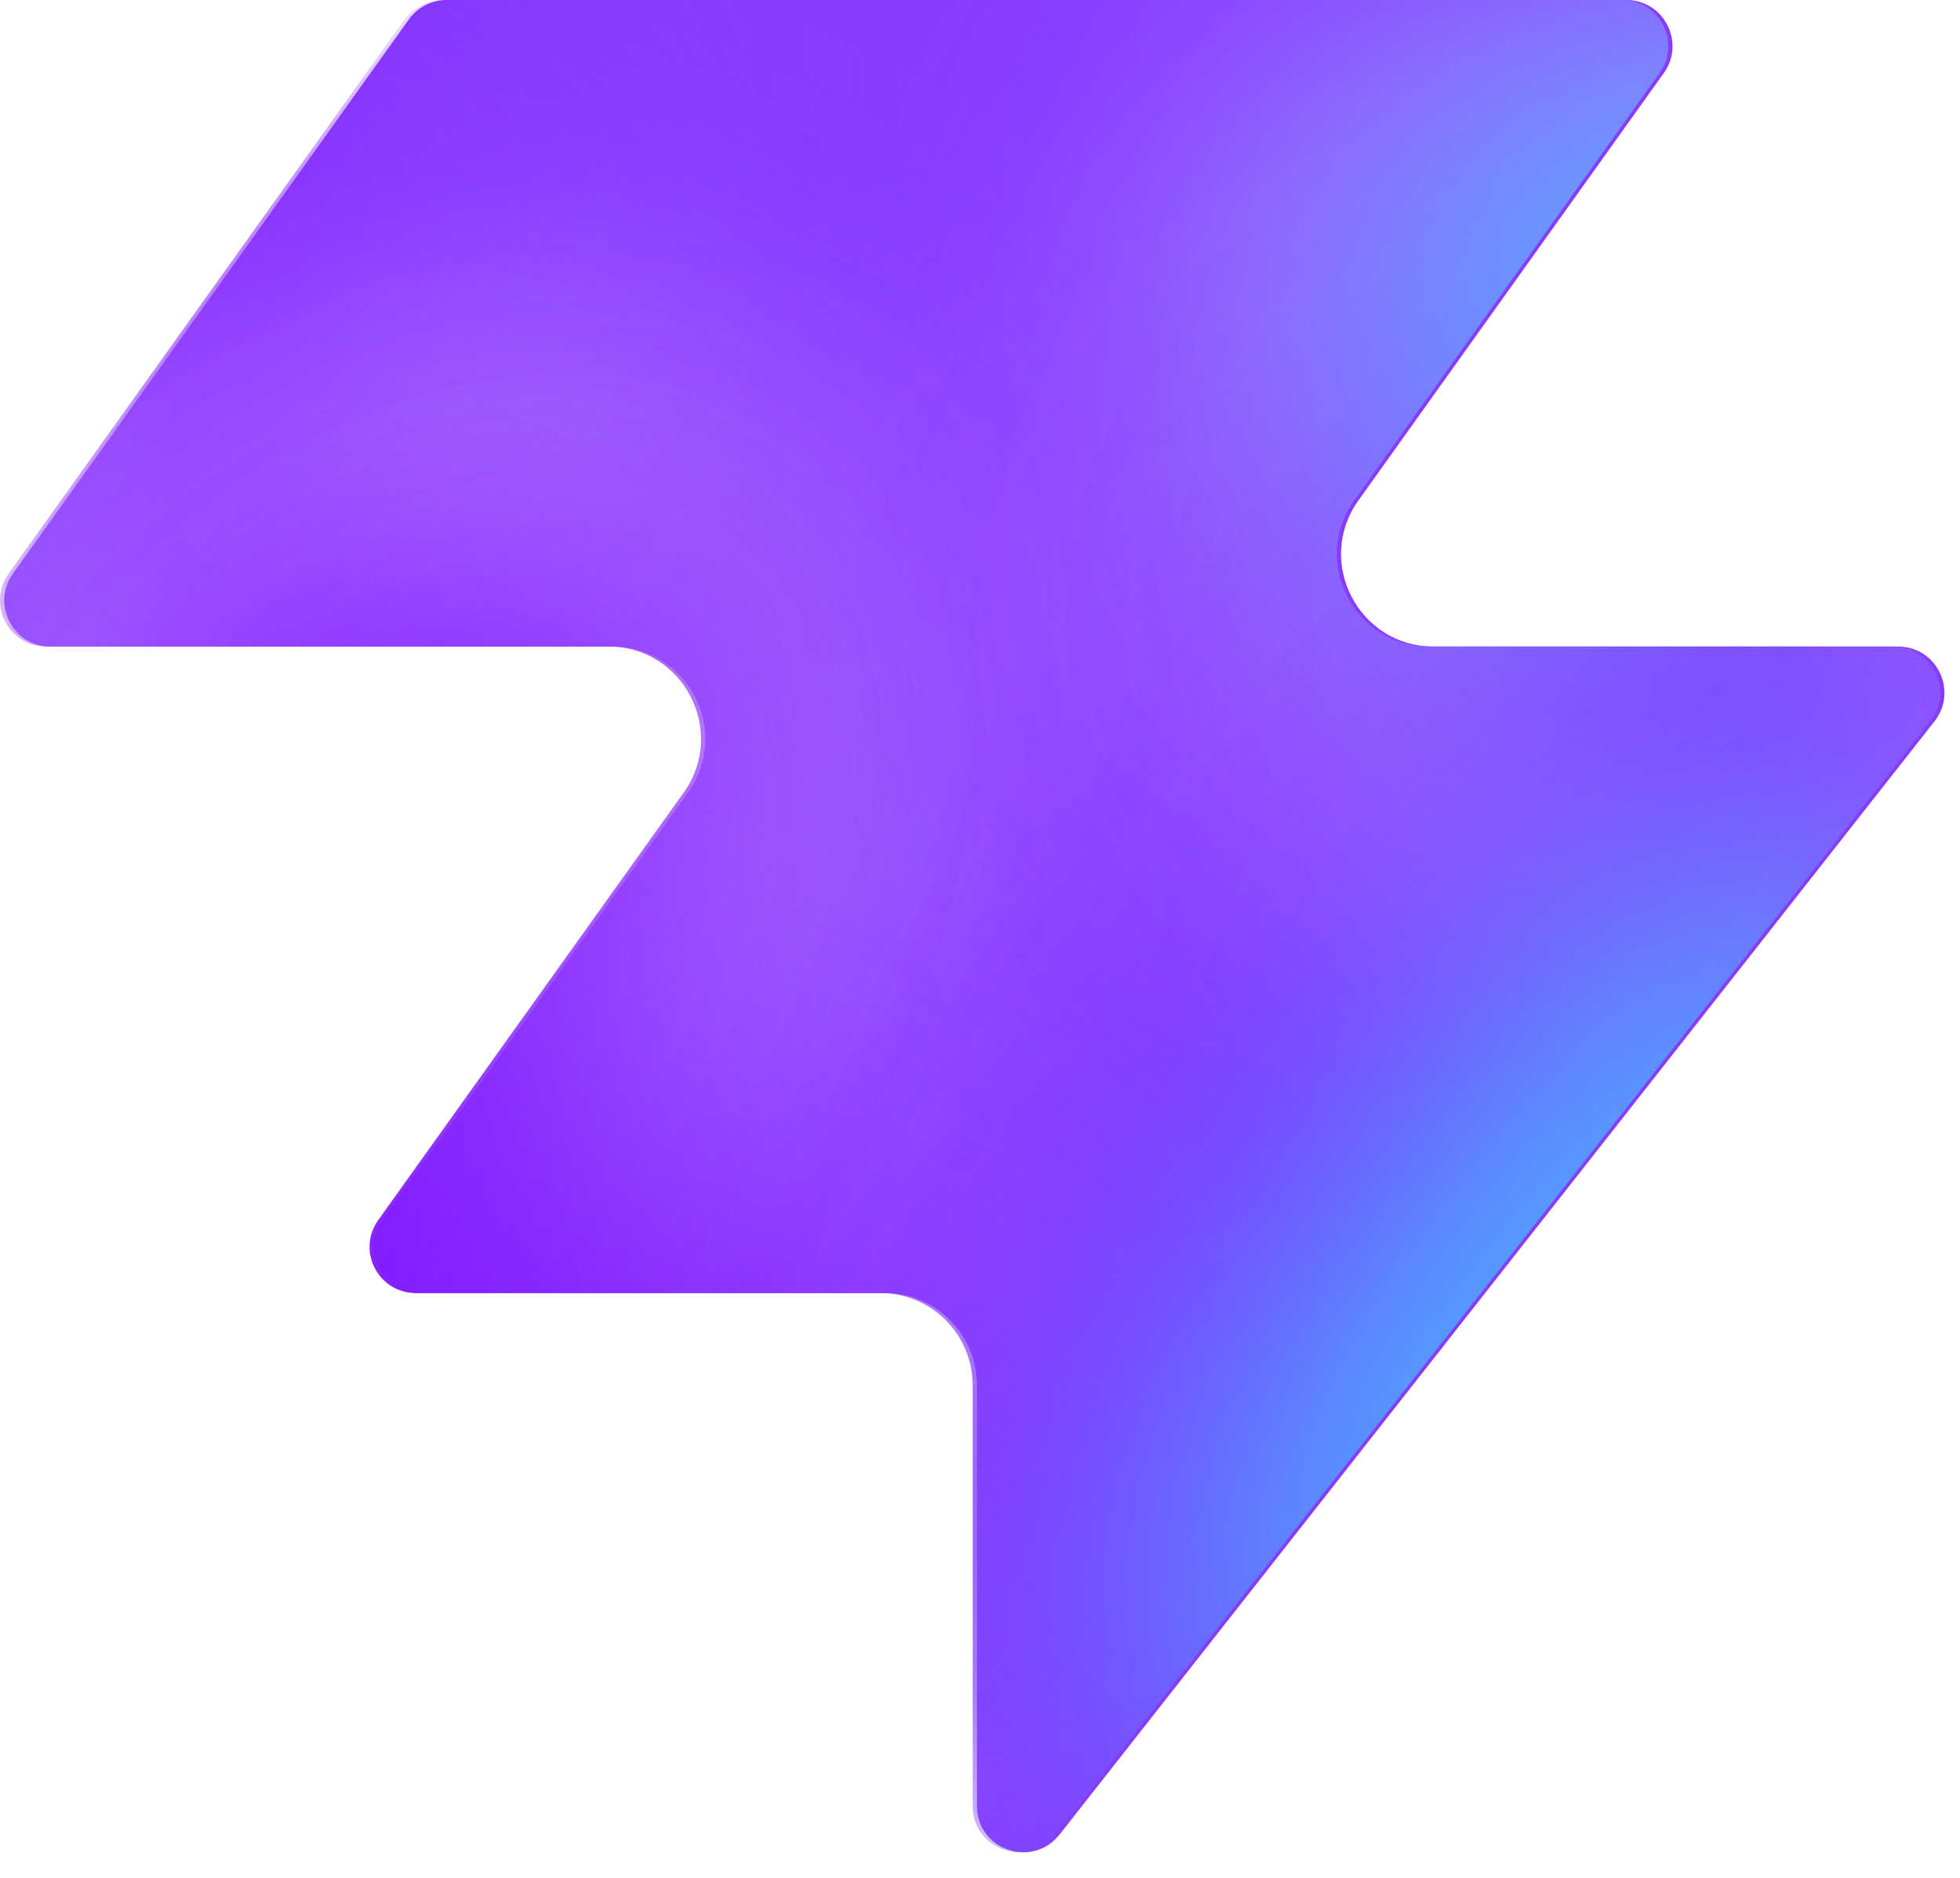
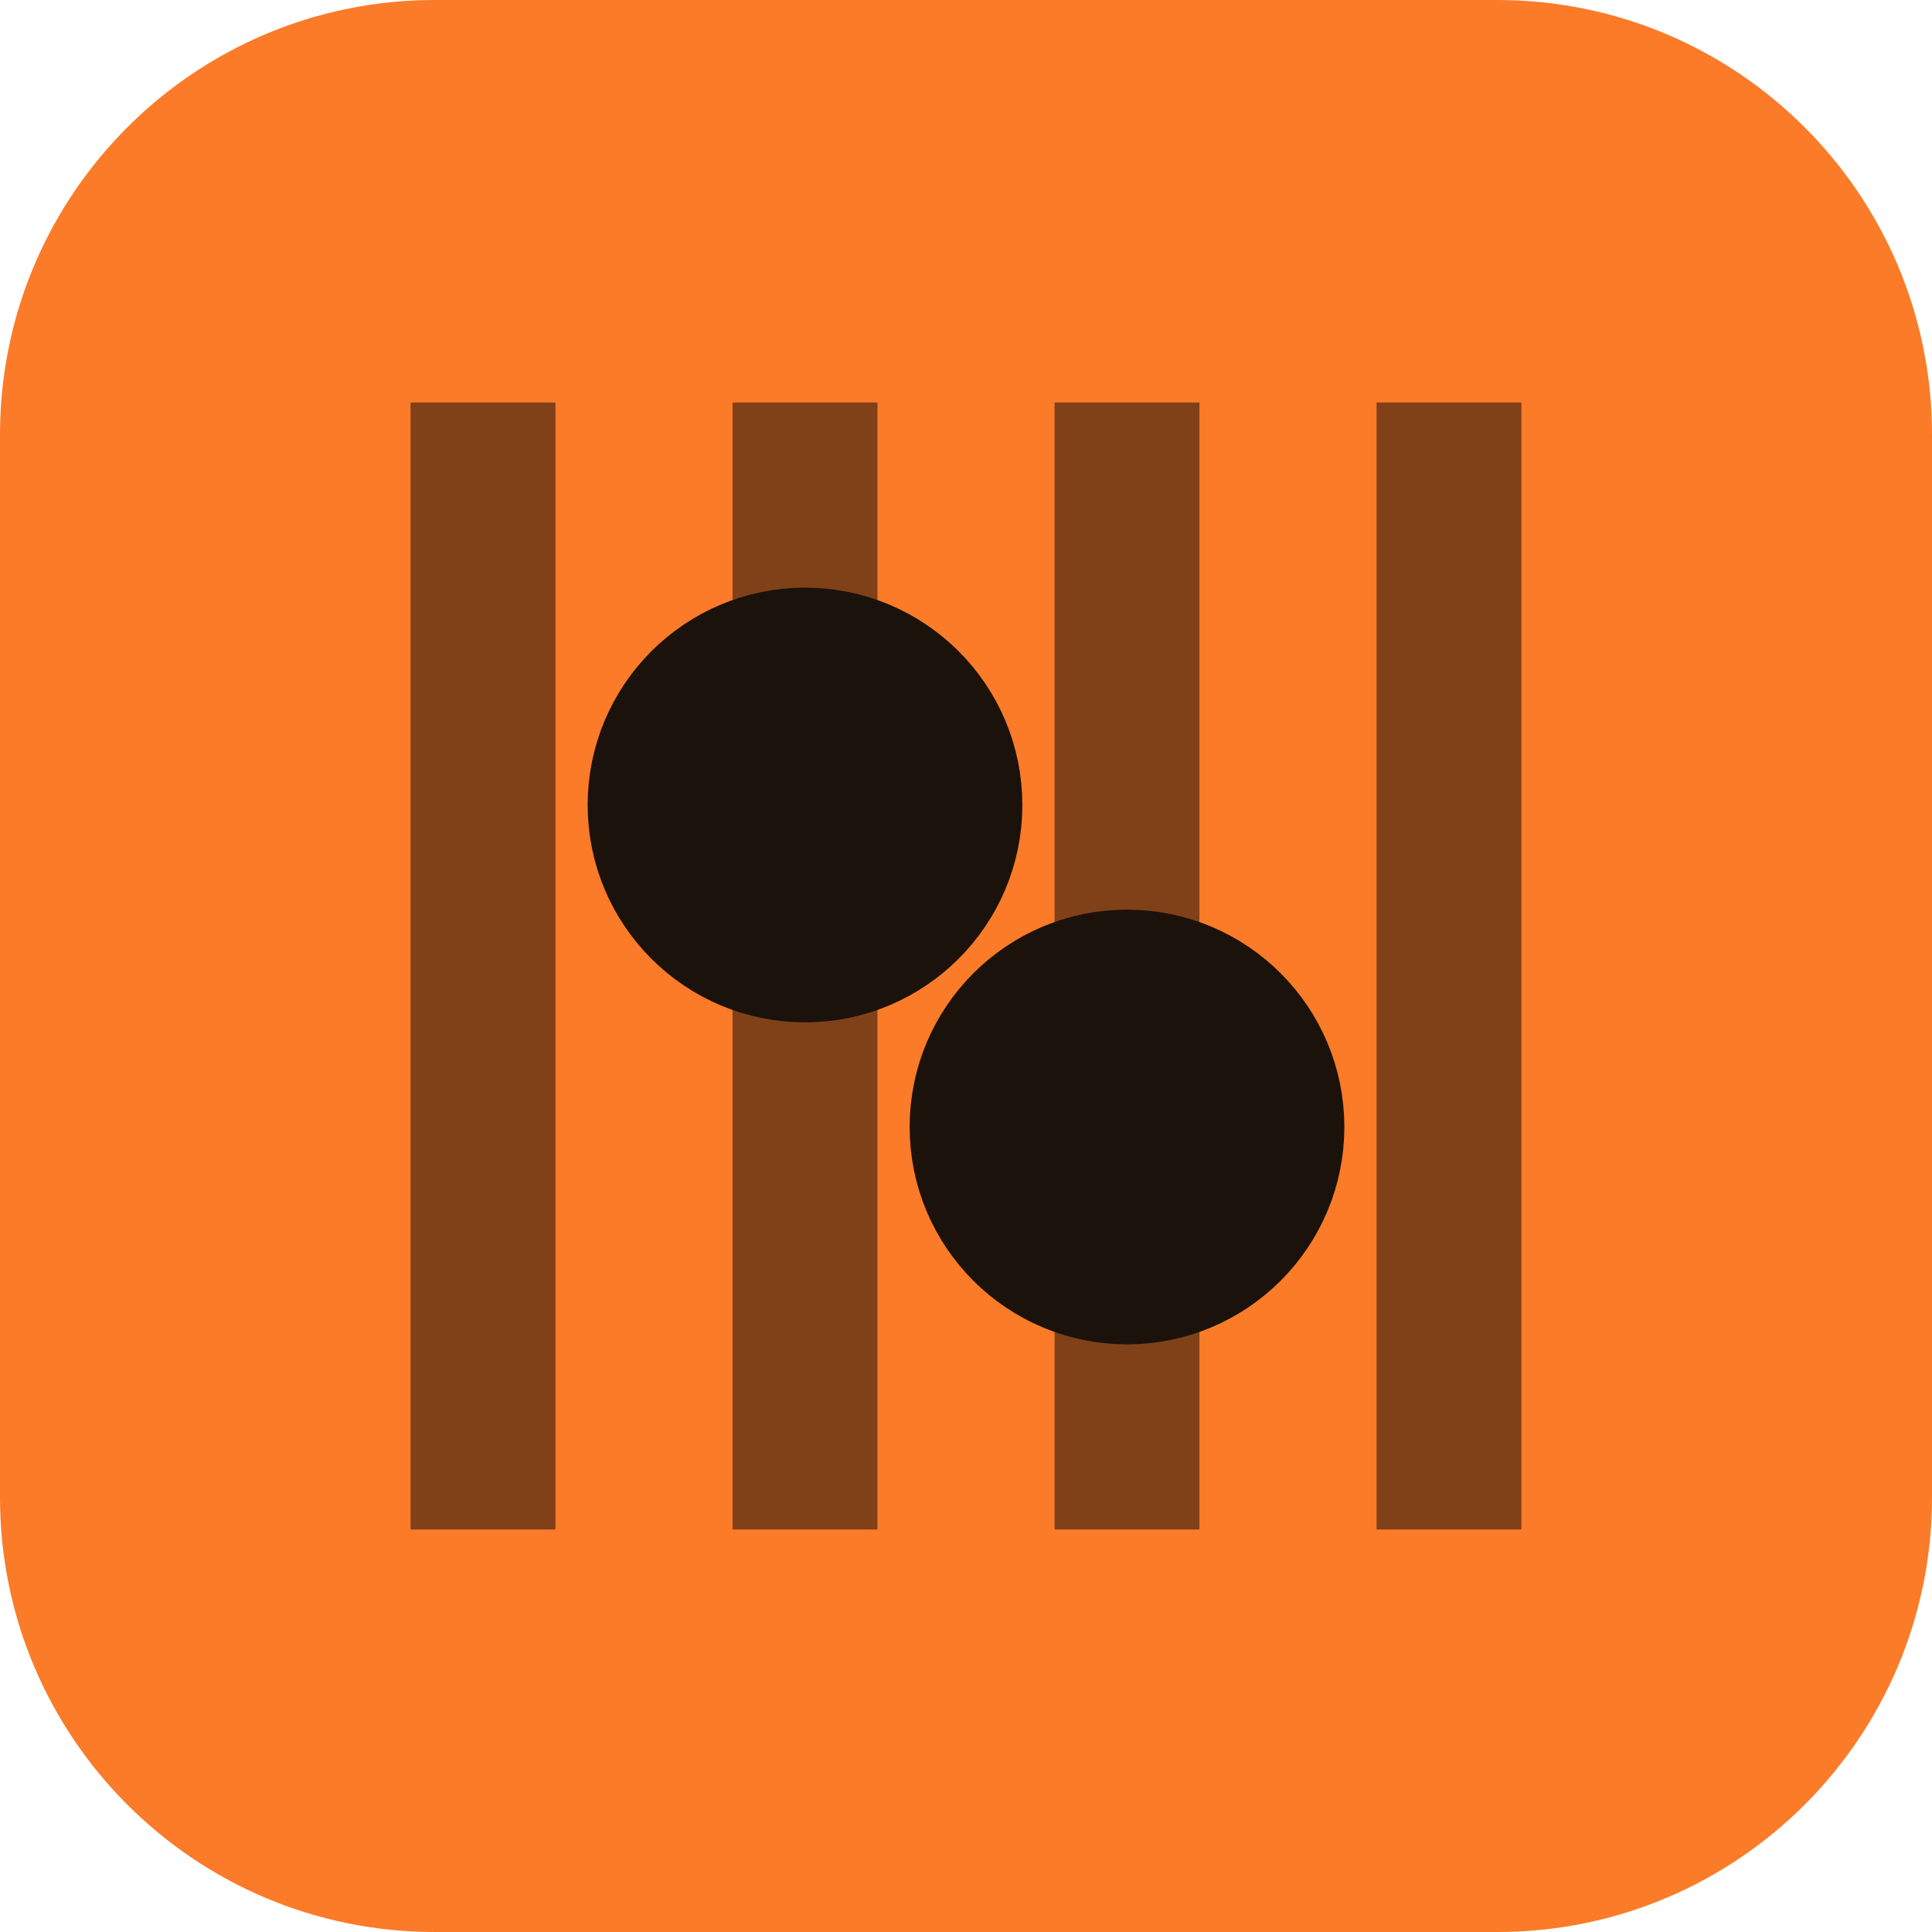
- <svg xmlns="http://www.w3.org/2000/svg" width="48" height="46" fill="none" viewBox="0 0 48 46">
-   <path fill="#863bff" d="M25.946 44.938c-.664.845-2.021.375-2.021-.698V33.937a2.26 2.26 0 0 0-2.262-2.262H10.287c-.92 0-1.456-1.04-.92-1.788l7.48-10.471c1.07-1.497 0-3.578-1.842-3.578H1.237c-.92 0-1.456-1.04-.92-1.788L10.013.474c.214-.297.556-.474.92-.474h28.894c.92 0 1.456 1.04.92 1.788l-7.48 10.471c-1.07 1.498 0 3.579 1.842 3.579h11.377c.943 0 1.473 1.088.89 1.83L25.947 44.94z" style="fill:#863bff;fill:color(display-p3 .525 .23 1);fill-opacity:1" />
-   <mask id="a" width="48" height="46" x="0" y="0" maskUnits="userSpaceOnUse" style="mask-type:alpha">
-     <path fill="#000" d="M25.842 44.938c-.664.844-2.021.375-2.021-.698V33.937a2.26 2.26 0 0 0-2.262-2.262H10.183c-.92 0-1.456-1.04-.92-1.788l7.48-10.471c1.07-1.498 0-3.579-1.842-3.579H1.133c-.92 0-1.456-1.04-.92-1.787L9.91.473c.214-.297.556-.474.92-.474h28.894c.92 0 1.456 1.04.92 1.788l-7.48 10.471c-1.07 1.498 0 3.578 1.842 3.578h11.377c.943 0 1.473 1.088.89 1.832L25.843 44.94z" style="fill:#000;fill-opacity:1" />
-   </mask>
-   <g mask="url(#a)">
-     <g filter="url(#b)">
-       <ellipse cx="5.508" cy="14.704" fill="#ede6ff" rx="5.508" ry="14.704" style="fill:#ede6ff;fill:color(display-p3 .927 .903 1);fill-opacity:1" transform="matrix(.00324 1 1 -.00324 -4.47 31.516)" />
-     </g>
-     <g filter="url(#c)">
-       <ellipse cx="10.399" cy="29.851" fill="#ede6ff" rx="10.399" ry="29.851" style="fill:#ede6ff;fill:color(display-p3 .927 .903 1);fill-opacity:1" transform="matrix(.00324 1 1 -.00324 -39.328 7.883)" />
-     </g>
-     <g filter="url(#d)">
-       <ellipse cx="5.508" cy="30.487" fill="#7e14ff" rx="5.508" ry="30.487" style="fill:#7e14ff;fill:color(display-p3 .492 .077 1);fill-opacity:1" transform="rotate(89.814 -25.913 -14.639)scale(1 -1)" />
-     </g>
-     <g filter="url(#e)">
-       <ellipse cx="5.508" cy="30.599" fill="#7e14ff" rx="5.508" ry="30.599" style="fill:#7e14ff;fill:color(display-p3 .492 .077 1);fill-opacity:1" transform="rotate(89.814 -32.644 -3.334)scale(1 -1)" />
-     </g>
-     <g filter="url(#f)">
-       <ellipse cx="5.508" cy="30.599" fill="#7e14ff" rx="5.508" ry="30.599" style="fill:#7e14ff;fill:color(display-p3 .492 .077 1);fill-opacity:1" transform="matrix(.00324 1 1 -.00324 -34.34 30.47)" />
-     </g>
-     <g filter="url(#g)">
-       <ellipse cx="14.072" cy="22.078" fill="#ede6ff" rx="14.072" ry="22.078" style="fill:#ede6ff;fill:color(display-p3 .927 .903 1);fill-opacity:1" transform="rotate(93.35 24.506 48.493)scale(-1 1)" />
-     </g>
-     <g filter="url(#h)">
-       <ellipse cx="3.47" cy="21.501" fill="#7e14ff" rx="3.47" ry="21.501" style="fill:#7e14ff;fill:color(display-p3 .492 .077 1);fill-opacity:1" transform="rotate(89.009 28.708 47.59)scale(-1 1)" />
-     </g>
-     <g filter="url(#i)">
-       <ellipse cx="3.47" cy="21.501" fill="#7e14ff" rx="3.47" ry="21.501" style="fill:#7e14ff;fill:color(display-p3 .492 .077 1);fill-opacity:1" transform="rotate(89.009 28.708 47.59)scale(-1 1)" />
-     </g>
-     <g filter="url(#j)">
-       <ellipse cx=".387" cy="8.972" fill="#7e14ff" rx="4.407" ry="29.108" style="fill:#7e14ff;fill:color(display-p3 .492 .077 1);fill-opacity:1" transform="rotate(39.51 .387 8.972)" />
-     </g>
-     <g filter="url(#k)">
-       <ellipse cx="47.523" cy="-6.092" fill="#7e14ff" rx="4.407" ry="29.108" style="fill:#7e14ff;fill:color(display-p3 .492 .077 1);fill-opacity:1" transform="rotate(37.892 47.523 -6.092)" />
-     </g>
-     <g filter="url(#l)">
-       <ellipse cx="41.412" cy="6.333" fill="#47bfff" rx="5.971" ry="9.665" style="fill:#47bfff;fill:color(display-p3 .28 .748 1);fill-opacity:1" transform="rotate(37.892 41.412 6.333)" />
-     </g>
-     <g filter="url(#m)">
-       <ellipse cx="-1.879" cy="38.332" fill="#7e14ff" rx="4.407" ry="29.108" style="fill:#7e14ff;fill:color(display-p3 .492 .077 1);fill-opacity:1" transform="rotate(37.892 -1.88 38.332)" />
-     </g>
-     <g filter="url(#n)">
-       <ellipse cx="-1.879" cy="38.332" fill="#7e14ff" rx="4.407" ry="29.108" style="fill:#7e14ff;fill:color(display-p3 .492 .077 1);fill-opacity:1" transform="rotate(37.892 -1.88 38.332)" />
-     </g>
-     <g filter="url(#o)">
-       <ellipse cx="35.651" cy="29.907" fill="#7e14ff" rx="4.407" ry="29.108" style="fill:#7e14ff;fill:color(display-p3 .492 .077 1);fill-opacity:1" transform="rotate(37.892 35.651 29.907)" />
-     </g>
-     <g filter="url(#p)">
-       <ellipse cx="38.418" cy="32.4" fill="#47bfff" rx="5.971" ry="15.297" style="fill:#47bfff;fill:color(display-p3 .28 .748 1);fill-opacity:1" transform="rotate(37.892 38.418 32.4)" />
-     </g>
+ <svg xmlns="http://www.w3.org/2000/svg" viewBox="0 0 24 24">
+   <rect width="24" height="24" rx="5.4" fill="#fb7b28" />
+   <g stroke="#1c120c" stroke-width="1.8" fill="none">
+     <path d="M6 5v14M10 5v14M14 5v14M18 5v14" opacity=".55" />
+     <circle cx="10" cy="10" r="1.8" fill="#1c120c" />
+     <circle cx="14" cy="14" r="1.8" fill="#1c120c" />
  </g>
-   <defs>
-     <filter id="b" width="60.045" height="41.654" x="-19.77" y="16.149" color-interpolation-filters="sRGB" filterUnits="userSpaceOnUse">
-       <feFlood flood-opacity="0" result="BackgroundImageFix" />
-       <feBlend in="SourceGraphic" in2="BackgroundImageFix" result="shape" />
-       <feGaussianBlur result="effect1_foregroundBlur_2002_17158" stdDeviation="7.659" />
-     </filter>
-     <filter id="c" width="90.34" height="51.437" x="-54.613" y="-7.533" color-interpolation-filters="sRGB" filterUnits="userSpaceOnUse">
-       <feFlood flood-opacity="0" result="BackgroundImageFix" />
-       <feBlend in="SourceGraphic" in2="BackgroundImageFix" result="shape" />
-       <feGaussianBlur result="effect1_foregroundBlur_2002_17158" stdDeviation="7.659" />
-     </filter>
-     <filter id="d" width="79.355" height="29.4" x="-49.64" y="2.03" color-interpolation-filters="sRGB" filterUnits="userSpaceOnUse">
-       <feFlood flood-opacity="0" result="BackgroundImageFix" />
-       <feBlend in="SourceGraphic" in2="BackgroundImageFix" result="shape" />
-       <feGaussianBlur result="effect1_foregroundBlur_2002_17158" stdDeviation="4.596" />
-     </filter>
-     <filter id="e" width="79.579" height="29.4" x="-45.045" y="20.029" color-interpolation-filters="sRGB" filterUnits="userSpaceOnUse">
-       <feFlood flood-opacity="0" result="BackgroundImageFix" />
-       <feBlend in="SourceGraphic" in2="BackgroundImageFix" result="shape" />
-       <feGaussianBlur result="effect1_foregroundBlur_2002_17158" stdDeviation="4.596" />
-     </filter>
-     <filter id="f" width="79.579" height="29.4" x="-43.513" y="21.178" color-interpolation-filters="sRGB" filterUnits="userSpaceOnUse">
-       <feFlood flood-opacity="0" result="BackgroundImageFix" />
-       <feBlend in="SourceGraphic" in2="BackgroundImageFix" result="shape" />
-       <feGaussianBlur result="effect1_foregroundBlur_2002_17158" stdDeviation="4.596" />
-     </filter>
-     <filter id="g" width="74.749" height="58.852" x="15.756" y="-17.901" color-interpolation-filters="sRGB" filterUnits="userSpaceOnUse">
-       <feFlood flood-opacity="0" result="BackgroundImageFix" />
-       <feBlend in="SourceGraphic" in2="BackgroundImageFix" result="shape" />
-       <feGaussianBlur result="effect1_foregroundBlur_2002_17158" stdDeviation="7.659" />
-     </filter>
-     <filter id="h" width="61.377" height="25.362" x="23.548" y="2.284" color-interpolation-filters="sRGB" filterUnits="userSpaceOnUse">
-       <feFlood flood-opacity="0" result="BackgroundImageFix" />
-       <feBlend in="SourceGraphic" in2="BackgroundImageFix" result="shape" />
-       <feGaussianBlur result="effect1_foregroundBlur_2002_17158" stdDeviation="4.596" />
-     </filter>
-     <filter id="i" width="61.377" height="25.362" x="23.548" y="2.284" color-interpolation-filters="sRGB" filterUnits="userSpaceOnUse">
-       <feFlood flood-opacity="0" result="BackgroundImageFix" />
-       <feBlend in="SourceGraphic" in2="BackgroundImageFix" result="shape" />
-       <feGaussianBlur result="effect1_foregroundBlur_2002_17158" stdDeviation="4.596" />
-     </filter>
-     <filter id="j" width="56.045" height="63.649" x="-27.636" y="-22.853" color-interpolation-filters="sRGB" filterUnits="userSpaceOnUse">
-       <feFlood flood-opacity="0" result="BackgroundImageFix" />
-       <feBlend in="SourceGraphic" in2="BackgroundImageFix" result="shape" />
-       <feGaussianBlur result="effect1_foregroundBlur_2002_17158" stdDeviation="4.596" />
-     </filter>
-     <filter id="k" width="54.814" height="64.646" x="20.116" y="-38.415" color-interpolation-filters="sRGB" filterUnits="userSpaceOnUse">
-       <feFlood flood-opacity="0" result="BackgroundImageFix" />
-       <feBlend in="SourceGraphic" in2="BackgroundImageFix" result="shape" />
-       <feGaussianBlur result="effect1_foregroundBlur_2002_17158" stdDeviation="4.596" />
-     </filter>
-     <filter id="l" width="33.541" height="35.313" x="24.641" y="-11.323" color-interpolation-filters="sRGB" filterUnits="userSpaceOnUse">
-       <feFlood flood-opacity="0" result="BackgroundImageFix" />
-       <feBlend in="SourceGraphic" in2="BackgroundImageFix" result="shape" />
-       <feGaussianBlur result="effect1_foregroundBlur_2002_17158" stdDeviation="4.596" />
-     </filter>
-     <filter id="m" width="54.814" height="64.646" x="-29.286" y="6.009" color-interpolation-filters="sRGB" filterUnits="userSpaceOnUse">
-       <feFlood flood-opacity="0" result="BackgroundImageFix" />
-       <feBlend in="SourceGraphic" in2="BackgroundImageFix" result="shape" />
-       <feGaussianBlur result="effect1_foregroundBlur_2002_17158" stdDeviation="4.596" />
-     </filter>
-     <filter id="n" width="54.814" height="64.646" x="-29.286" y="6.009" color-interpolation-filters="sRGB" filterUnits="userSpaceOnUse">
-       <feFlood flood-opacity="0" result="BackgroundImageFix" />
-       <feBlend in="SourceGraphic" in2="BackgroundImageFix" result="shape" />
-       <feGaussianBlur result="effect1_foregroundBlur_2002_17158" stdDeviation="4.596" />
-     </filter>
-     <filter id="o" width="54.814" height="64.646" x="8.244" y="-2.416" color-interpolation-filters="sRGB" filterUnits="userSpaceOnUse">
-       <feFlood flood-opacity="0" result="BackgroundImageFix" />
-       <feBlend in="SourceGraphic" in2="BackgroundImageFix" result="shape" />
-       <feGaussianBlur result="effect1_foregroundBlur_2002_17158" stdDeviation="4.596" />
-     </filter>
-     <filter id="p" width="39.409" height="43.623" x="18.713" y="10.588" color-interpolation-filters="sRGB" filterUnits="userSpaceOnUse">
-       <feFlood flood-opacity="0" result="BackgroundImageFix" />
-       <feBlend in="SourceGraphic" in2="BackgroundImageFix" result="shape" />
-       <feGaussianBlur result="effect1_foregroundBlur_2002_17158" stdDeviation="4.596" />
-     </filter>
-   </defs>
</svg>
